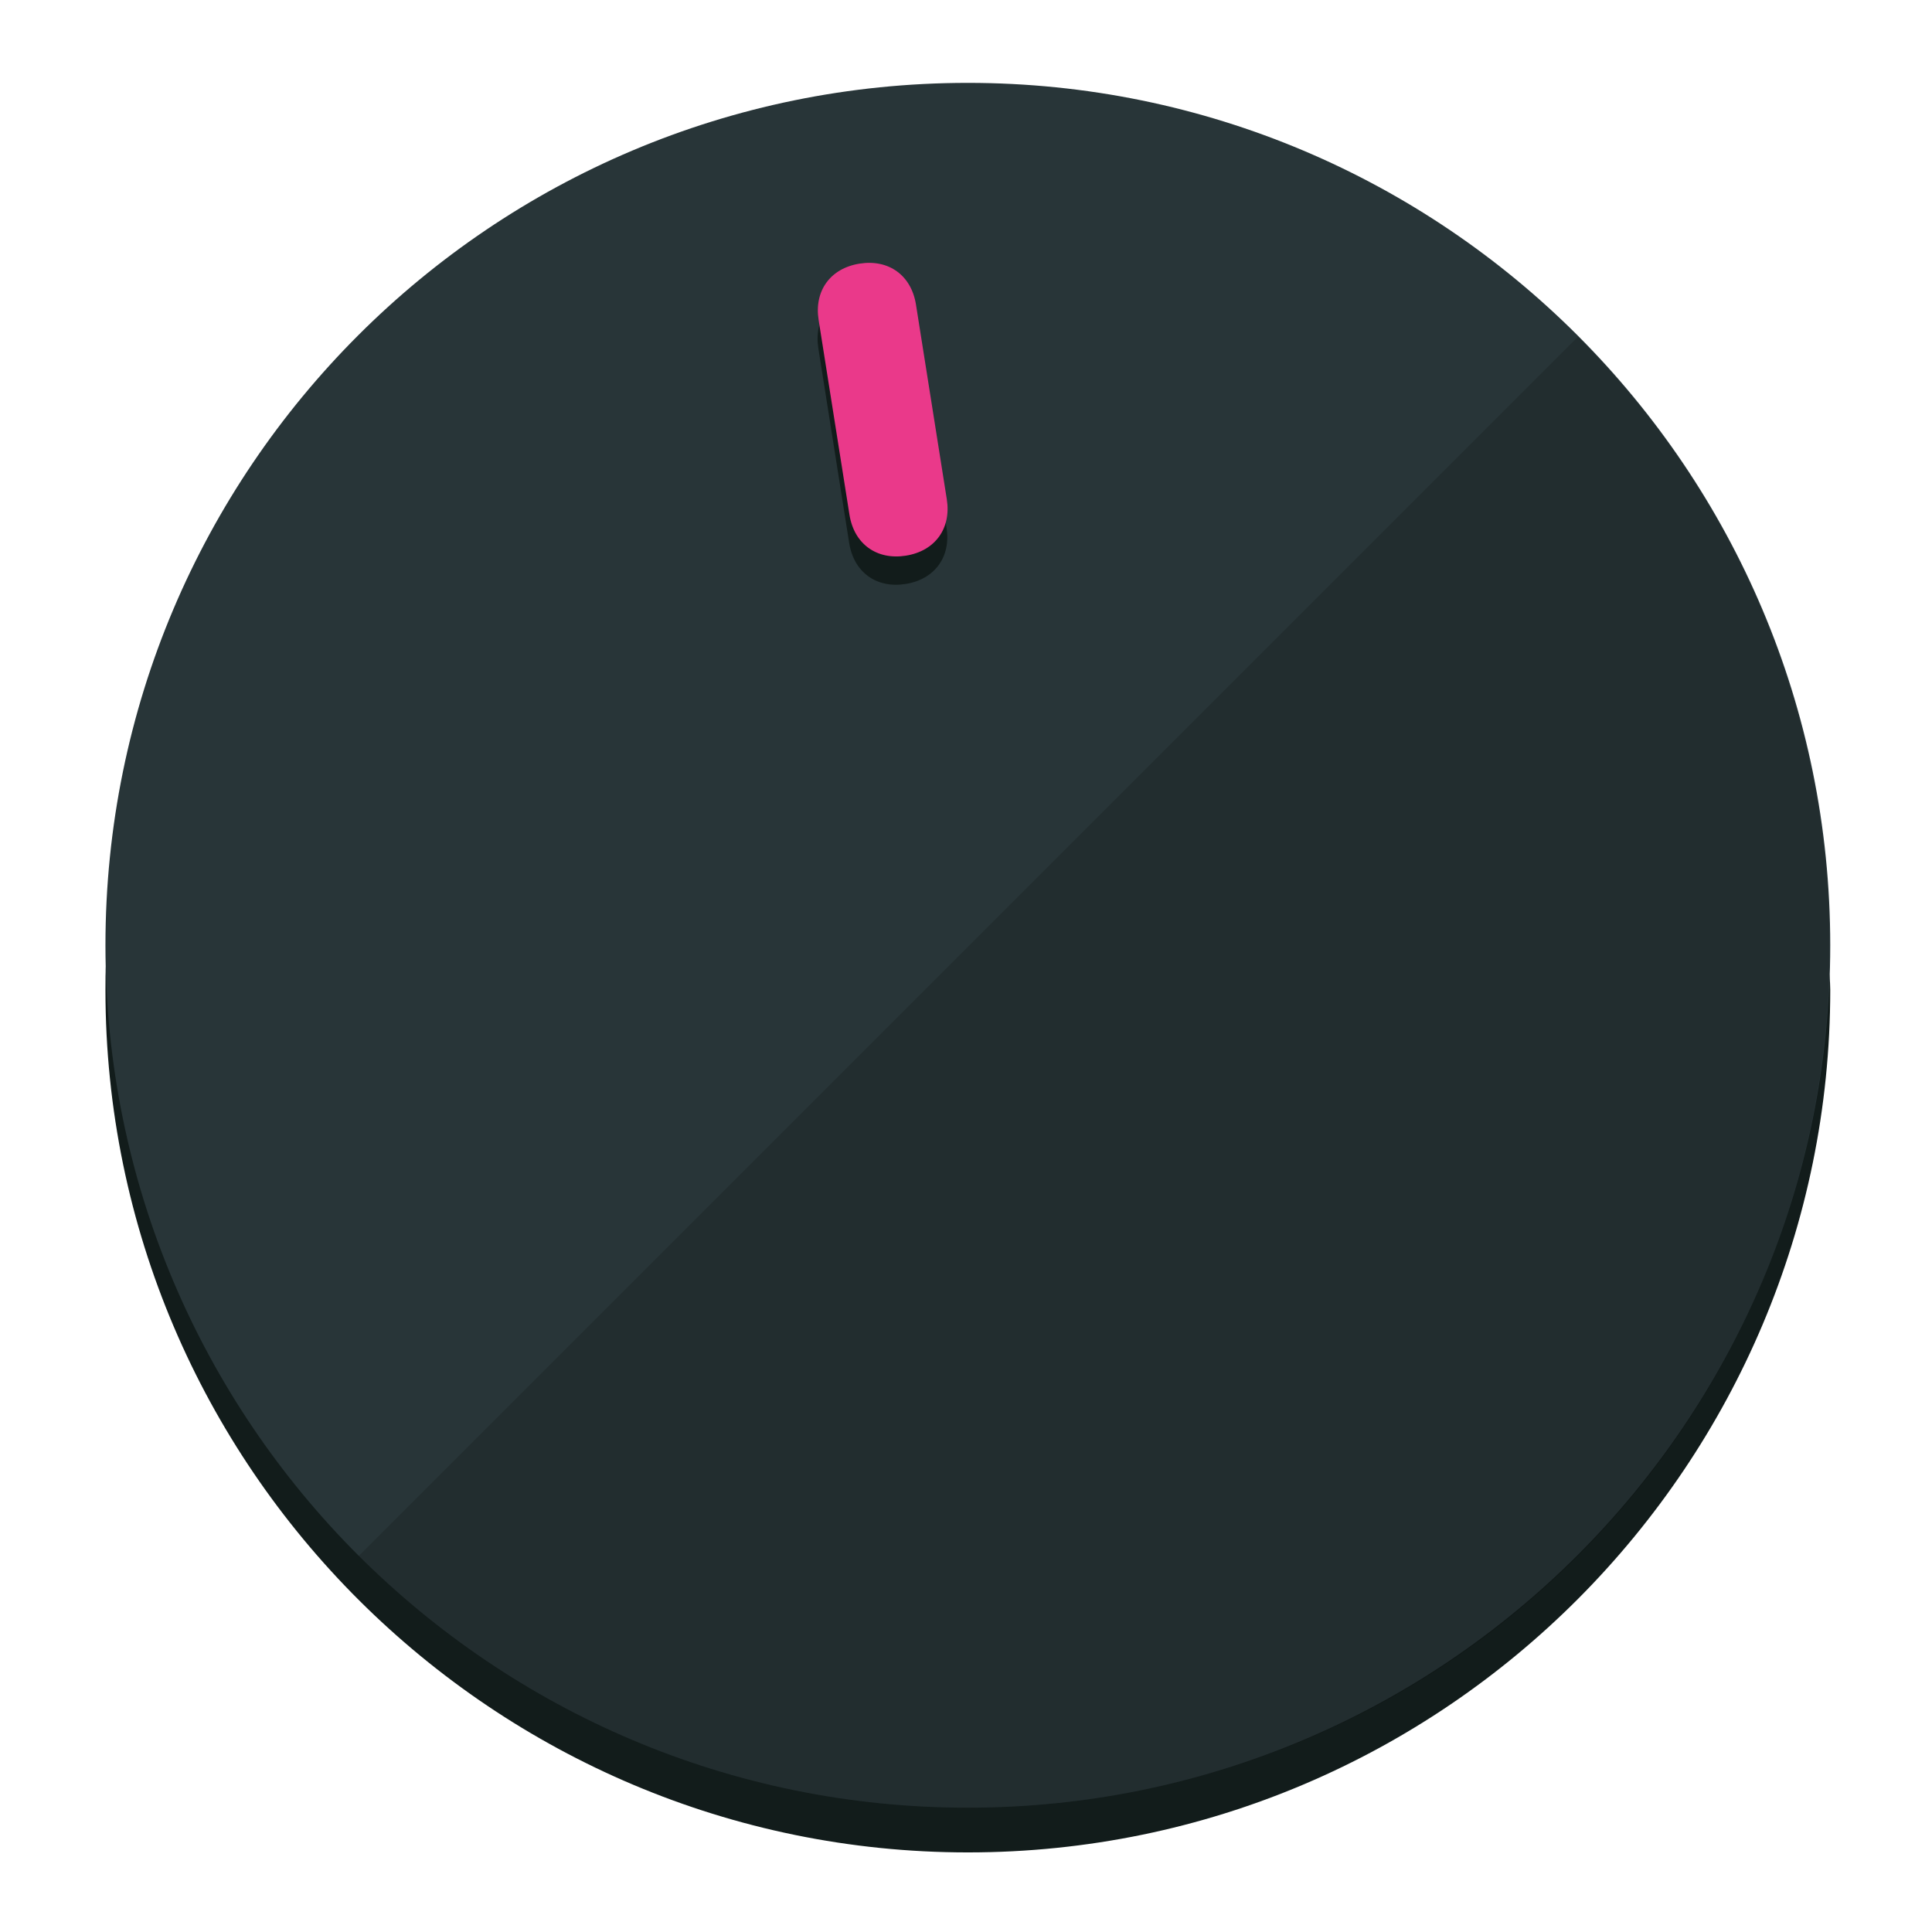
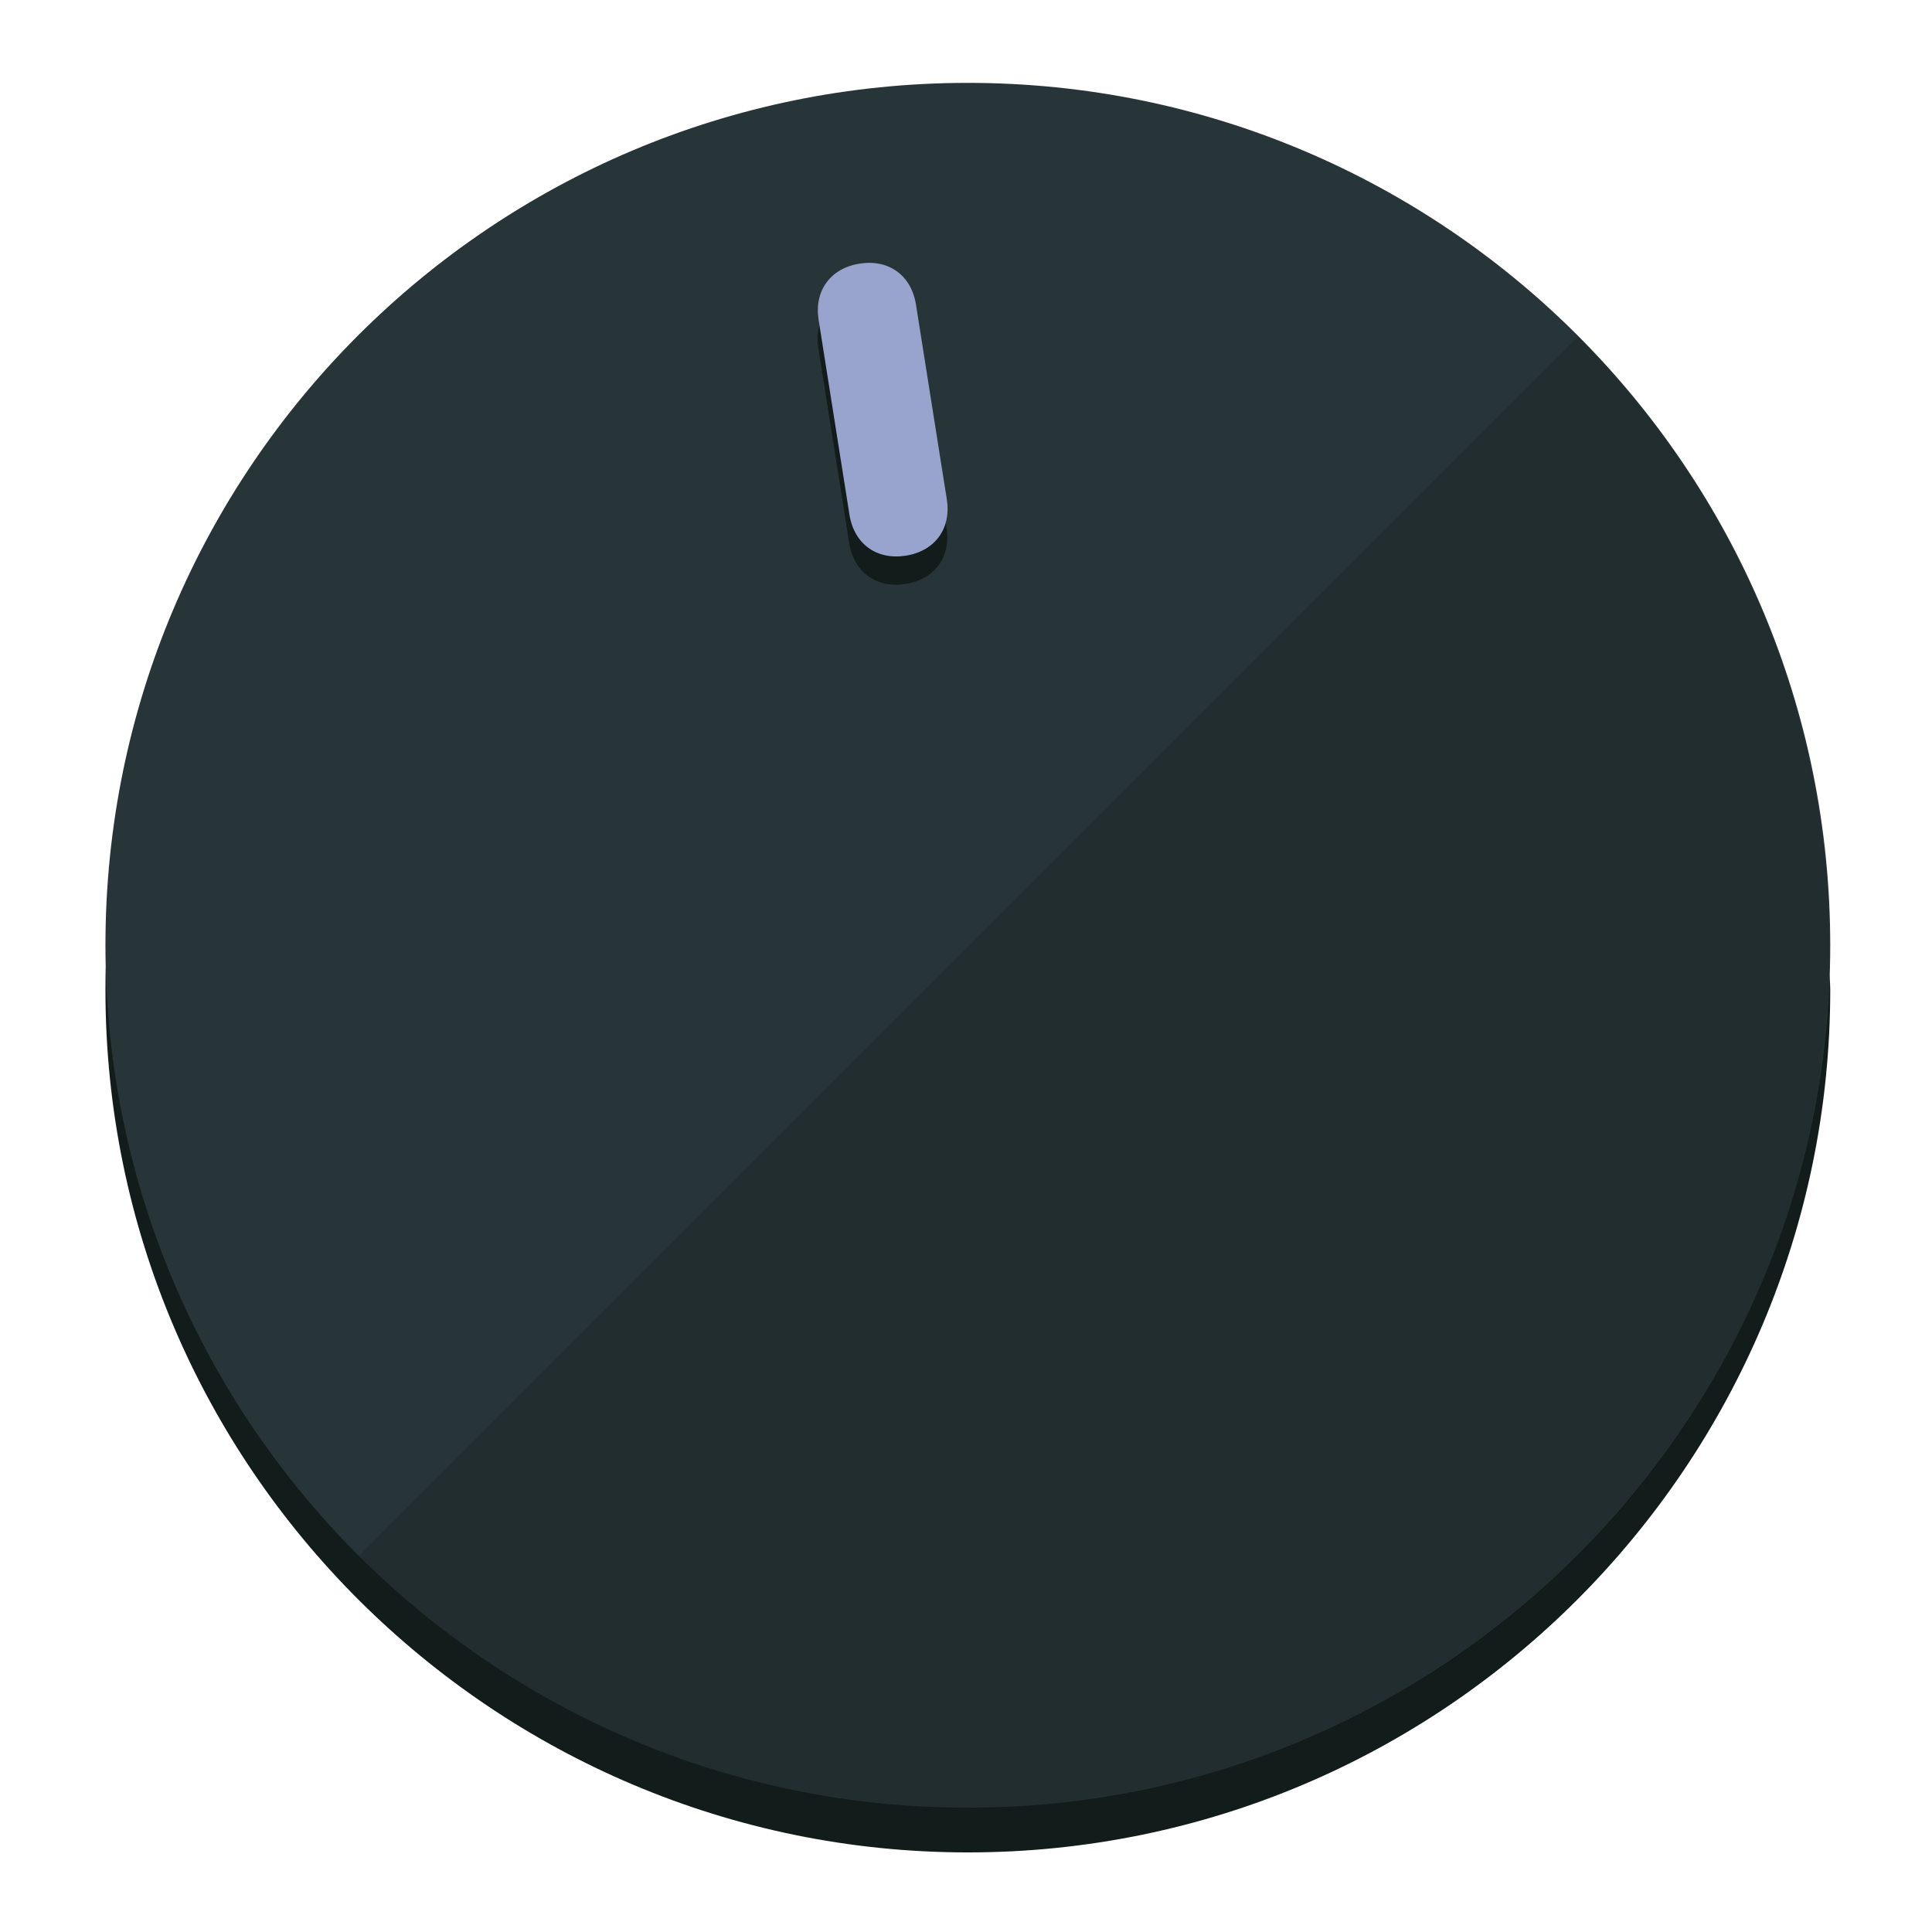
<svg xmlns="http://www.w3.org/2000/svg" height="120px" width="120px" version="1.1" id="Layer_1" viewBox="0 0 496.8 496.8" xml:space="preserve">
  <defs id="defs23" />
  <g id="g3158">
    <path style="display:inline;fill:#121c1b;fill-opacity:1;stroke-width:1.584" d="m 248.875,445.92 c 116.582,0 212.89,-91.238 220.493,-205.286 0,5.069 1.267,8.87 1.267,13.939 0,121.651 -98.842,221.76 -221.76,221.76 -121.651,0 -221.76,-98.842 -221.76,-221.76 0,-5.069 0,-8.87 1.267,-13.939 7.603,114.048 103.91,205.286 220.493,205.286 z" id="path8" />
    <circle style="display:inline;fill:#283538;fill-opacity:1;stroke-width:1.584" cx="248.875" cy="243.071" r="221.76" id="circle12" />
    <path style="display:inline;fill:#000000;fill-opacity:0.154;stroke-width:1.587" d="m 405.744,86.606 c 86.308,86.308 86.308,227.193 0,313.5 -86.308,86.308 -227.193,86.308 -313.5,0" id="path14" />
  </g>
  <g id="g3198">
    <circle style="display:none;fill:#000000;fill-opacity:0;stroke-width:1.584" cx="207.304" cy="279.452" r="221.76" id="circle12-3" transform="rotate(-9)" />
    <path style="display:inline;fill:#121c1b;fill-opacity:1;stroke-width:1.584" d="m 243.395,135.669 c 1.189,7.51 -3.024,13.309 -10.534,14.498 v 0 c -7.51,1.189 -13.309,-3.024 -14.498,-10.534 l -7.929,-50.064 c -1.189,-7.51 3.024,-13.309 10.534,-14.498 v 0 c 7.51,-1.189 13.309,3.024 14.498,10.534 z" id="path3789" />
-     <path style="display:inline;fill:#ea398a;stroke-width:1.584" d="m 243.465,128.388 c 1.189,7.51 -3.024,13.309 -10.534,14.498 v 0 c -7.51,1.189 -13.309,-3.024 -14.498,-10.534 l -7.929,-50.064 c -1.189,-7.51 3.024,-13.309 10.534,-14.498 v 0 c 7.51,-1.189 13.309,3.024 14.498,10.534 z" id="path915" />
+     <path style="display:inline;fill:#98A4CE;stroke-width:1.584" d="m 243.465,128.388 c 1.189,7.51 -3.024,13.309 -10.534,14.498 v 0 c -7.51,1.189 -13.309,-3.024 -14.498,-10.534 l -7.929,-50.064 c -1.189,-7.51 3.024,-13.309 10.534,-14.498 v 0 c 7.51,-1.189 13.309,3.024 14.498,10.534 z" id="path915" />
  </g>
</svg>
